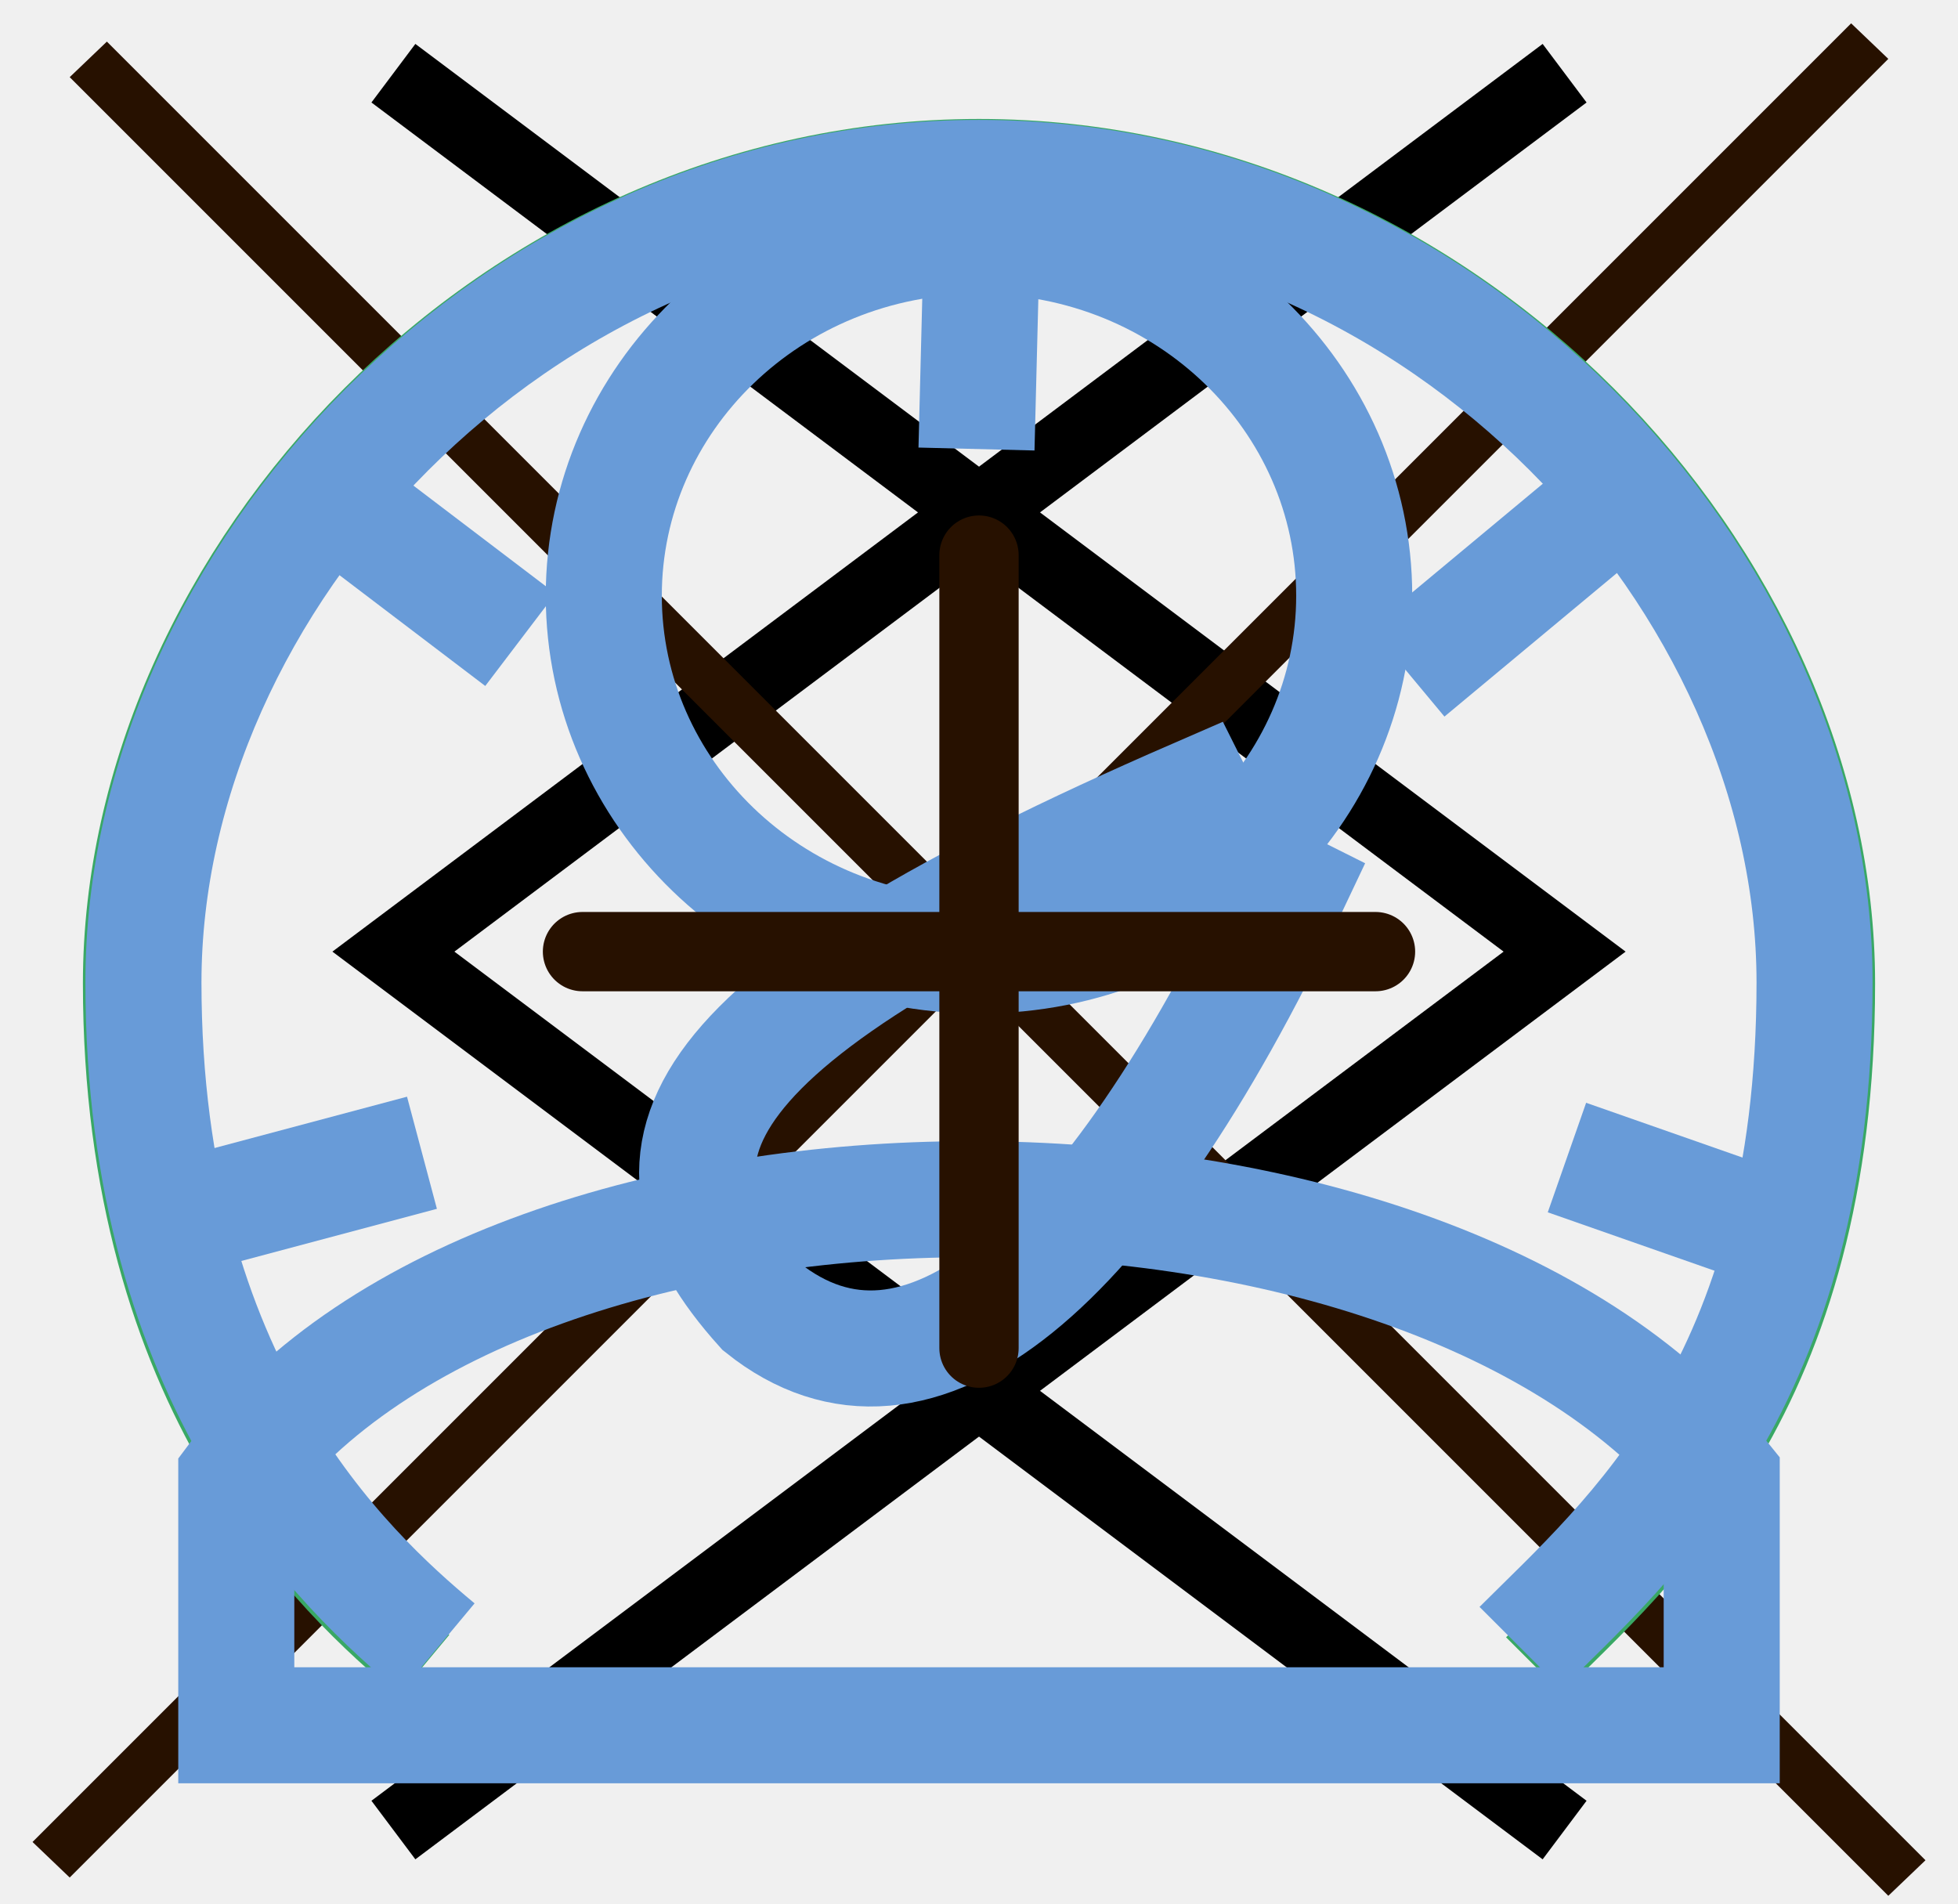
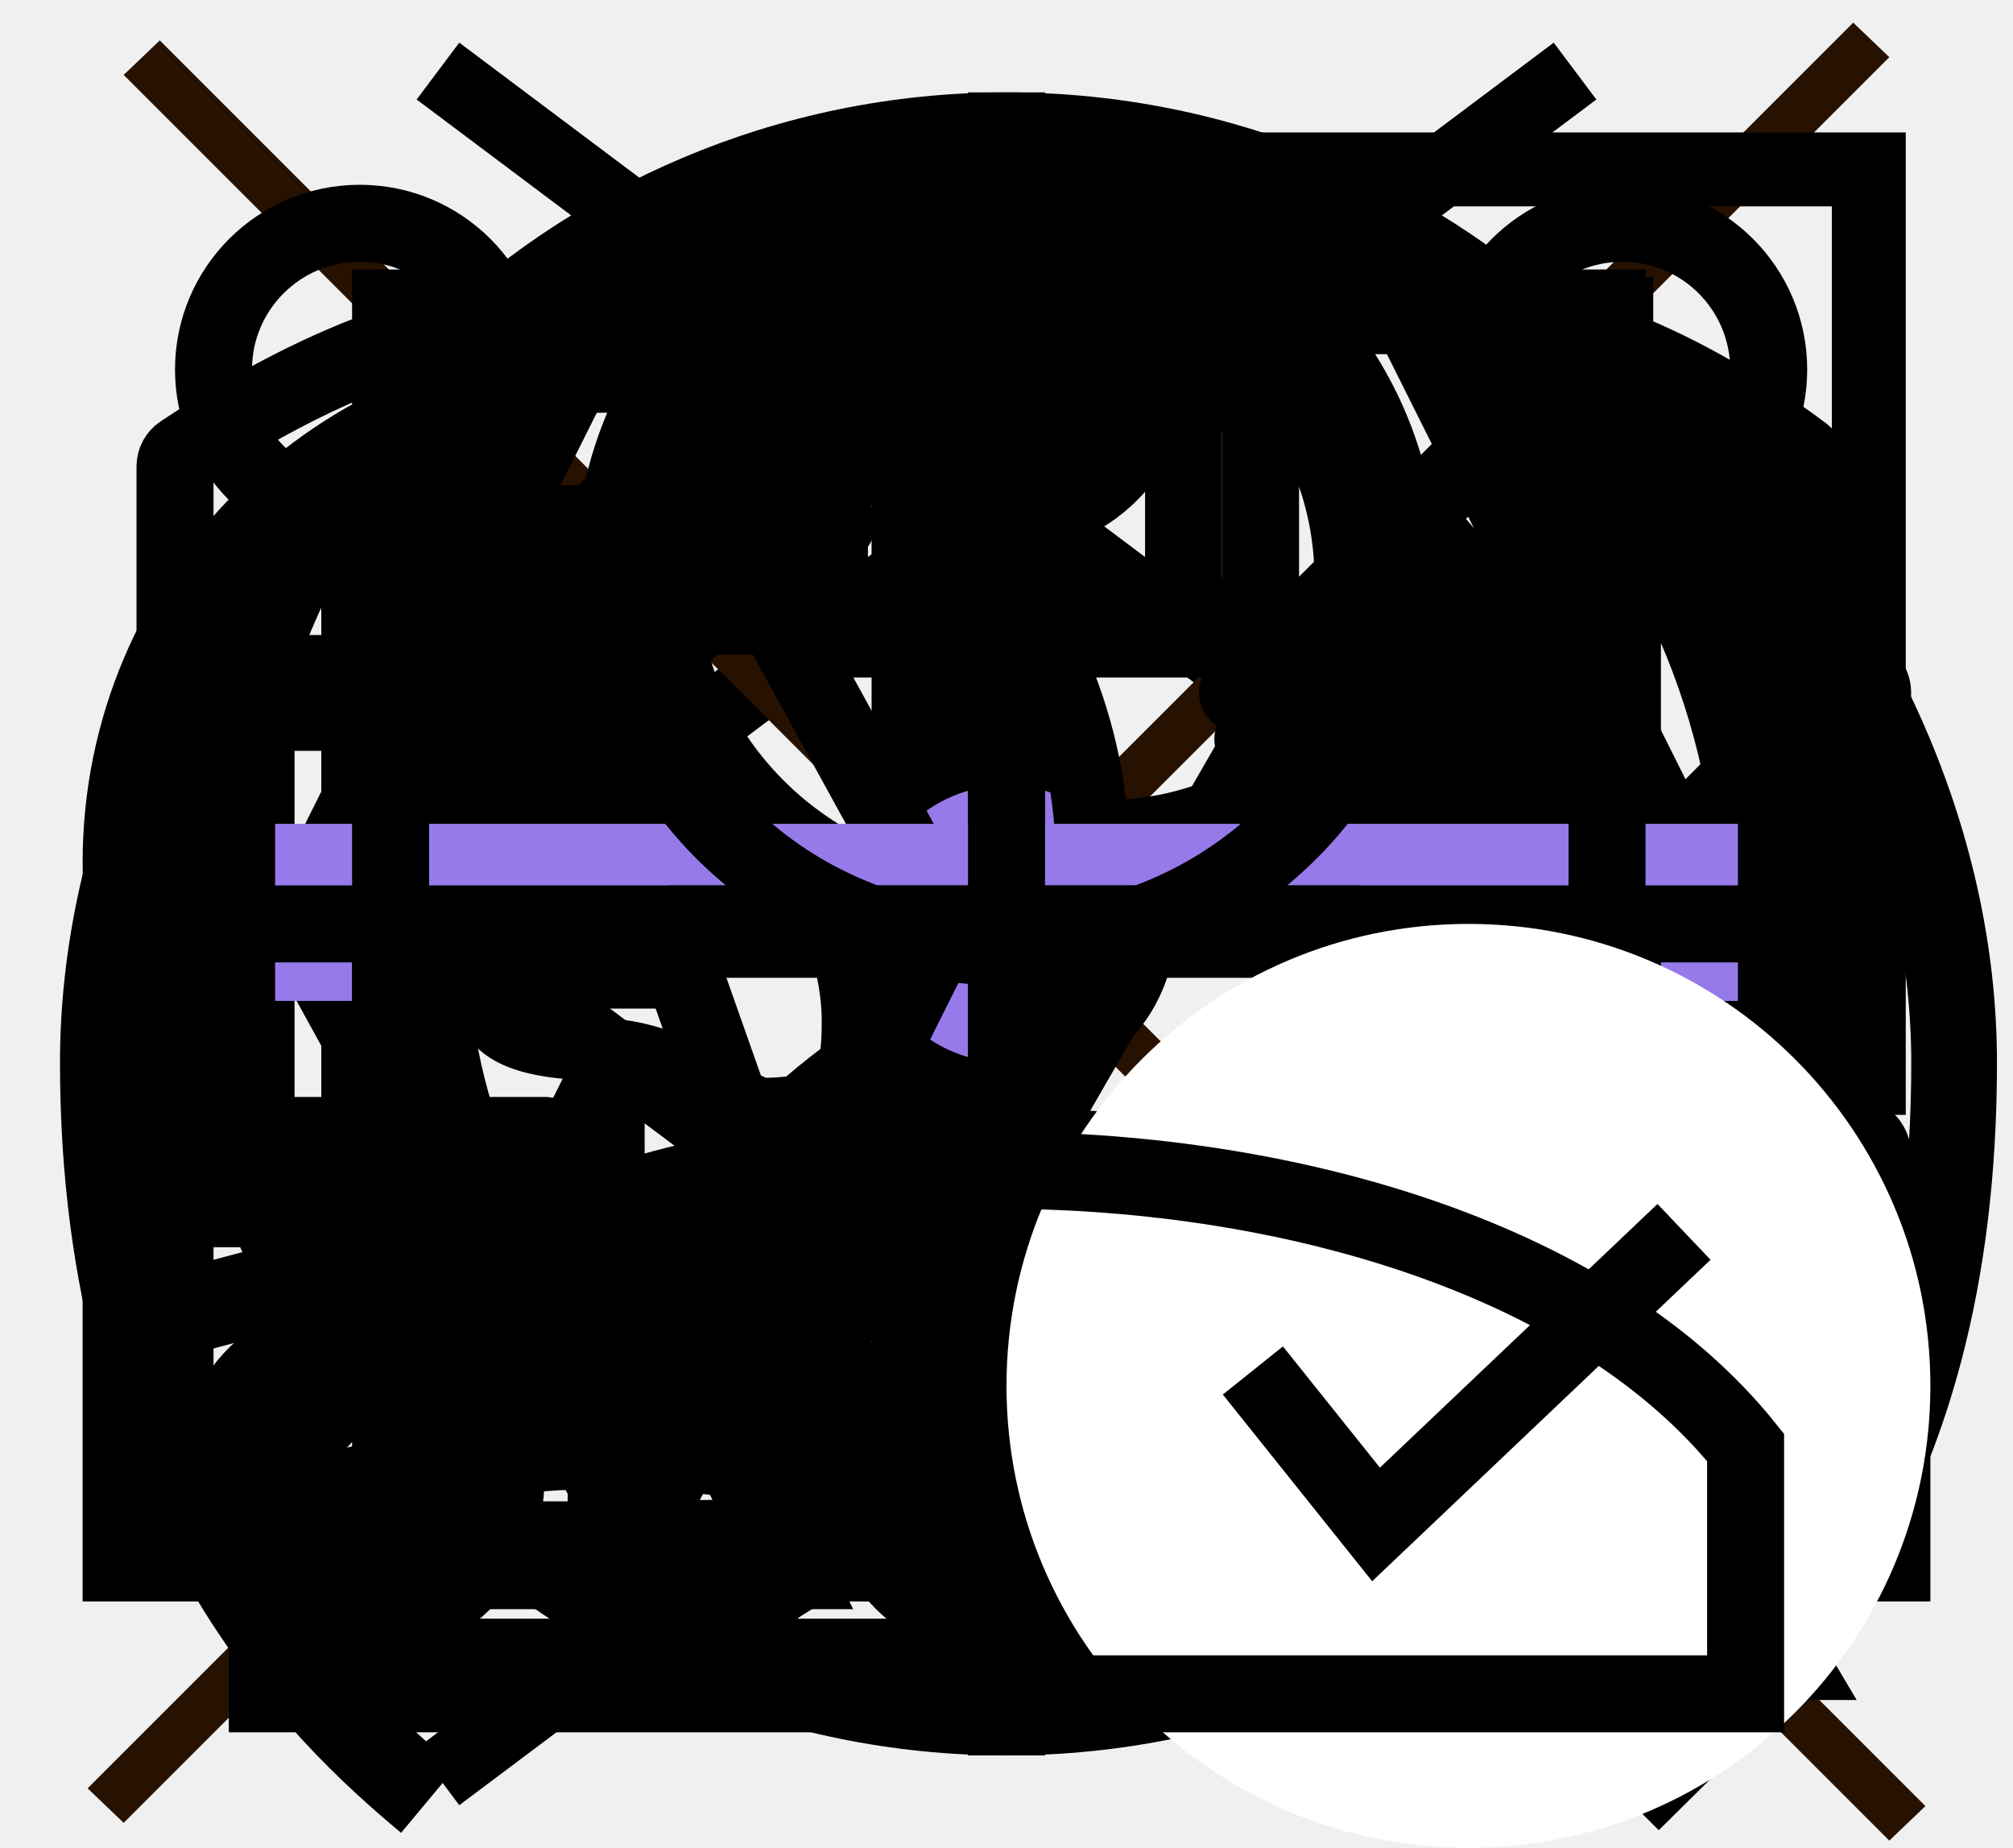
<svg xmlns="http://www.w3.org/2000/svg">
  <svg id="arrow-next" viewBox="0 0 18 26" fill="none" stroke="currentcolor">
    <path d="M1 1L17 13L1 25" />
  </svg>
  <svg id="arrow-previous" viewBox="0 0 18 26" fill="none" stroke="currentcolor">
    <path d="M17 25L1 13L17 1" />
  </svg>
  <svg id="close" viewBox="0 0 38 37" fill="none">
    <line y1="-0.5" x2="50" y2="-0.5" transform="matrix(0.707107 -0.707107 0.722764 0.691095 1.32239 36.5)" stroke="#271100" />
    <line y1="-0.5" x2="50" y2="-0.5" transform="matrix(0.707107 0.707107 -0.722764 0.691095 1.32239 1.5)" stroke="#271100" />
  </svg>
-   <svg id="speed" viewBox="0 0 60 60" fill="none">
-     <path d="M36.999 25L37.999 27L39.999 28C34.196 40.268 28 45.5 22.999 41.5C18.5 36.5 20.343 32.238 36.999 25Z" stroke="#39A865" stroke-width="2.5" />
-     <path d="M4.5 38.5L12 36.5" stroke="#39A865" stroke-width="2.5" />
-     <path d="M56.325 39.22L49 36.654" stroke="#39A865" stroke-width="2.5" />
-     <path d="M9 15.227L15.18 19.923" stroke="#39A865" stroke-width="2.5" />
-     <path d="M49.807 15.999L43.84 20.964" stroke="#39A865" stroke-width="2.5" />
-     <path d="M30.115 6L29.919 13.76" stroke="#39A865" stroke-width="2.5" />
-     <path d="M12.5 52.5C9.5 50 3 44 3 31C3 18 15 5 30 5C45 5 57 18 57 31C57 44 51 49 47.5 52.5" stroke="#39A865" stroke-width="2.5" />
+   <svg id="speed" fill="none" stroke="currentColor">
+     <path d="M36.999 25L37.999 27L39.999 28C34.196 40.268 28 45.5 22.999 41.5C18.5 36.5 20.343 32.238 36.999 25Z" stroke-width="2.5" />
+     <path d="M4.5 38.5L12 36.5" stroke-width="2.5" />
+     <path d="M56.325 39.22L49 36.654" stroke-width="2.5" />
+     <path d="M9 15.227L15.18 19.923" stroke-width="2.5" />
+     <path d="M49.807 15.999L43.84 20.964" stroke-width="2.5" />
+     <path d="M30.115 6L29.919 13.76" stroke-width="2.5" />
+     <path d="M12.5 52.5C9.5 50 3 44 3 31C3 18 15 5 30 5C45 5 57 18 57 31C57 44 51 49 47.5 52.5" stroke-width="2.5" />
  </svg>
  <svg id="speed_blue" viewBox="0 0 40 41" fill="none">
-     <path d="M24.666 17.167L25.333 18.5L26.666 19.167C22.798 27.346 18.667 30.834 15.333 28.167C12.334 24.834 13.563 21.992 24.666 17.167Z" stroke="#689BD8" stroke-width="2.5" />
-     <path d="M3 26.166L8 24.833" stroke="#689BD8" stroke-width="2.5" />
-     <path d="M37.55 26.647L32.666 24.936" stroke="#689BD8" stroke-width="2.5" />
-     <path d="M6 10.651L10.12 13.782" stroke="#689BD8" stroke-width="2.5" />
-     <path d="M33.204 11.166L29.227 14.476" stroke="#689BD8" stroke-width="2.5" />
-     <path d="M20.077 4.5L19.946 9.673" stroke="#689BD8" stroke-width="2.5" />
-     <path d="M8.333 35.5C6.333 33.833 2 29.833 2 21.166C2 12.5 10 3.833 20 3.833C30 3.833 38 12.5 38 21.166C38 29.833 34 33.166 31.667 35.5" stroke="#689BD8" stroke-width="2.5" />
+     <path d="M24.666 17.167L25.333 18.5L26.666 19.167C22.798 27.346 18.667 30.834 15.333 28.167C12.334 24.834 13.563 21.992 24.666 17.167Z" stroke-width="2.5" />
+     <path d="M3 26.166L8 24.833" stroke-width="2.5" />
+     <path d="M37.55 26.647L32.666 24.936" stroke-width="2.5" />
+     <path d="M6 10.651L10.12 13.782" stroke-width="2.5" />
+     <path d="M33.204 11.166L29.227 14.476" stroke-width="2.5" />
+     <path d="M20.077 4.5L19.946 9.673" stroke-width="2.5" />
+     <path d="M8.333 35.5C6.333 33.833 2 29.833 2 21.166C2 12.5 10 3.833 20 3.833C30 3.833 38 12.5 38 21.166C38 29.833 34 33.166 31.667 35.5" stroke-width="2.5" />
  </svg>
-   <svg id="person" viewBox="0 0 40 41" fill="none">
-     <path d="M28.083 12.833C28.083 17.071 24.508 20.583 20 20.583C15.492 20.583 11.917 17.071 11.917 12.833C11.917 8.595 15.492 5.083 20 5.083C24.508 5.083 28.083 8.595 28.083 12.833Z" stroke="#689BD8" stroke-width="2.5" />
-     <path d="M4 31.833V37.166H36V31.833C29.6 23.833 9.943 23.833 4 31.833Z" stroke="#689BD8" stroke-width="2.5" />
+   <svg id="person" viewBox="0 0 40 41" stroke="currentColor" fill="none">
+     <path d="M28.083 12.833C28.083 17.071 24.508 20.583 20 20.583C15.492 20.583 11.917 17.071 11.917 12.833C11.917 8.595 15.492 5.083 20 5.083C24.508 5.083 28.083 8.595 28.083 12.833Z" stroke-width="2.5" />
+     <path d="M4 31.833V37.166H36V31.833C29.6 23.833 9.943 23.833 4 31.833Z" stroke-width="2.5" />
  </svg>
  <svg id="plus" viewBox="0 0 48 48" fill="none">
    <path d="M14 24H34" stroke="#271100" stroke-width="2" stroke-linecap="round" />
    <path d="M24 14V34" stroke="#271100" stroke-width="2" stroke-linecap="round" />
  </svg>
+   <svg id="volume" viewBox="0 0 24 24" fill="none" stroke="currentColor" stroke-width="1.5" stroke-linecap="round" stroke-linejoin="round">
+     <polygon points="11 5 6 9 2 9 2 15 6 15 11 19 11 5" />
+     <path d="M19.07 4.93a10 10 0 0 1 0 14.14M15.54 8.46a5 5 0 0 1 0 7.07" />
+   </svg>
+   <svg id="volume-x" viewBox="0 0 24 24" fill="none" stroke="currentColor" stroke-width="1.5" stroke-linecap="round" stroke-linejoin="round">
+     <polygon points="11 5 6 9 2 9 2 15 6 15 11 19 11 5" />
+     <line x1="23" y1="9" x2="17" y2="15" />
+     <line x1="17" y1="9" x2="23" y2="15" />
+   </svg>
+   <svg id="math" viewBox="0 0 60 60" fill="none" stroke="currentColor">
+     <path d="M9 17H24.5" stroke-width="2.5" stroke-linecap="round" />
+     <path d="M35 40H50.5" stroke-width="2.5" stroke-linecap="round" />
+     <path d="M9 43H24.5" stroke-width="2.5" stroke-linecap="round" />
+     <path d="M35 47H50.5" stroke-width="2.5" stroke-linecap="round" />
+     <path d="M17 35V50.5" stroke-width="2.5" stroke-linecap="round" />
+     <path d="M37.5 11.5L48.5 22.5" stroke-width="2.5" stroke-linecap="round" />
+     <path d="M48.5 11.5L37.5 22.5" stroke-width="2.5" stroke-linecap="round" />
+   </svg>
+   <svg id="literacy" viewBox="0 0 60 60" fill="none" stroke="currentColor">
+     <path d="M30.321 14.874C20.627 8.62 12.765 8.378 3.223 14.725C3.085 14.817 3 14.974 3 15.14V49.594C3 49.958 3.379 50.2 3.713 50.054C12.975 46.003 22.208 46.109 30.321 50.374M30.321 14.874C38.829 8.424 47.336 8.375 55.843 14.729C55.964 14.82 56.038 14.962 56.043 15.113L57.08 49.48C57.092 49.871 56.669 50.125 56.322 49.944C48.789 46.005 38.705 46.148 30.321 50.374M30.321 14.874L30.321 50.374" stroke-width="2.5" stroke-linecap="round" />
+     <path d="M9.786 38L15.315 22.336C15.472 21.891 16.101 21.891 16.258 22.336L21.786 38" stroke-width="2.5" stroke-linecap="round" />
+     <path d="M12.286 31.5H19.286" stroke-width="2.5" stroke-linecap="round" />
+     <path d="M38 24H49.5" stroke-width="2.5" stroke-linecap="round" />
+     <path d="M38 29H49.5" stroke-width="2.5" stroke-linecap="round" />
+     <path d="M38 34H49.5" stroke-width="2.5" stroke-linecap="round" />
+   </svg>
+   <svg id="world" viewBox="0 0 60 60" fill="none" stroke="currentColor">
+     <circle cx="30" cy="30" r="25.75" stroke-width="2.5" />
+     <path d="M18.013 25C13.849 25.238 12.241 28.038 13.332 33.028C13.346 33.095 13.374 33.16 13.419 33.212C14.175 34.087 16.183 34.087 17.314 34.087C19.147 34.322 19.853 35.021 21.872 35.954C21.938 35.984 22.011 36 22.083 35.999C24.773 35.974 25 35.018 25 33.13C25 30.022 22.671 25 18.013 25Z" stroke-width="2" stroke-linecap="round" />
+     <path d="M33.224 6C33.883 6 30.514 7.438 30.256 9.452C29.904 12.2 31.245 12.904 30.256 15.781C28.295 20.057 28.278 24.051 32.772 26.923C32.85 26.973 32.947 27 33.041 26.999C41.123 26.912 41.824 19.559 46.702 18.665C46.73 18.66 46.761 18.657 46.789 18.658C49.376 18.764 48.753 28.141 54 26.425" stroke-width="2" stroke-linecap="round" />
+     <path d="M20 53.745C28.579 46.215 37.502 48.411 35.786 55" stroke-width="2" stroke-linecap="round" />
+   </svg>
+   <svg id="focus" viewBox="0 0 60 60" fill="none" stroke="currentColor">
+     <path d="M48.75 30.5C48.75 41.161 40.326 49.75 30 49.75C19.674 49.75 11.25 41.161 11.25 30.5C11.25 19.839 19.674 11.25 30 11.25C40.326 11.25 48.75 19.839 48.75 30.5Z" stroke-width="2.5" />
+     <circle cx="30" cy="30" r="5" fill="#977AE9" />
+     <path d="M30 11V3" stroke-width="2.5" />
+     <path d="M30 57V49" stroke-width="2.5" />
+     <path d="M49 30H57" stroke-width="2.5" />
+     <path d="M3 30H11" stroke-width="2.5" />
+   </svg>
+   <svg id="figure" viewBox="0 0 60 60" fill="none" stroke="currentColor">
+     <circle cx="17" cy="28" r="15.8" stroke-width="2.4" />
+     <path d="M55.5 54L38 24.5L21 54H55.5Z" stroke-width="2.4" stroke-linecap="round" />
+     <path d="M45 35H58V5.5C48.333 5.5 28.8 5.5 28 5.5V15.5" stroke-width="2.4" stroke-linecap="round" />
+   </svg>
+   <svg id="logic" viewBox="0 0 60 60" fill="none" stroke="currentColor">
+     <path d="M9 17V43.5" stroke-width="2.5" />
+     <path d="M30 17V43.5" stroke-width="2.5" />
+     <path d="M51 30.5H10" stroke-width="2.5" />
+     <path d="M50 17V30.5" stroke-width="2.5" />
+     <circle cx="9" cy="48" r="4.75" stroke-width="2.5" />
+     <circle cx="30" cy="48" r="4.75" stroke-width="2.5" />
+     <circle cx="9" cy="12" r="4.75" stroke-width="2.5" />
+     <circle cx="30" cy="12" r="4.75" stroke-width="2.5" />
+     <circle cx="50" cy="12" r="4.75" stroke-width="2.5" />
+   </svg>
+   <svg id="cub" viewBox="0 0 60 60" fill="none" stroke="currentColor">
+     <path d="M17 10H42.691C42.88 10 43.053 10.107 43.138 10.276L53 30M17 10L7.117 29.765C7.044 29.912 7.047 30.086 7.126 30.23L18 50M17 10L28 30M53 30L43.136 49.234C43.052 49.398 42.885 49.502 42.701 49.506L18 50M53 30H28M18 50L28 30" stroke-width="2.5" stroke-linecap="round" />
+   </svg>
+   <svg id="algorithm" viewBox="0 0 60 60" fill="none" stroke="currentColor">
+     <rect x="24.25" y="9.25" width="11.5" height="11.5" stroke-width="2.5" />
+     <rect x="1.25" y="39.25" width="11.5" height="11.5" stroke-width="2.5" />
+     <rect x="24.25" y="39.25" width="11.5" height="11.5" stroke-width="2.5" />
+     <rect x="47.25" y="39.25" width="11.5" height="11.5" stroke-width="2.5" />
+     <path d="M30 20.5V33" stroke-width="2.5" />
+     <path d="M7.5 32.5V28H52.5V32.5" stroke="#977AE9" stroke-width="2.5" />
+   </svg>
+   <svg id="pattern" viewBox="0 0 60 60" fill="none" stroke="currentColor">
+     <rect x="38.25" y="10.25" width="11.5" height="11.5" stroke-width="2.5" />
+     <path d="M46.5 37L40 43.5L46.5 50.5" stroke-width="2.5" />
+     <path d="M9 51L16 37L23 51H9Z" stroke-width="2.5" />
+     <circle cx="16" cy="16" r="5.75" stroke-width="2.5" />
+     <path d="M30 5V55" stroke-width="2.5" />
+     <path d="M5 30H54.5" stroke-width="2.5" />
+   </svg>
+   <svg id="list" viewBox="0 0 60 60" fill="none" stroke="currentColor">
+     <path d="M31 50H10V10H49.5V31" stroke-width="2.5" />
+     <path d="M18.5 20H41" stroke-width="2.5" />
+     <path d="M19 30H41.5" stroke-width="2.5" />
+     <path d="M19 40H41.5" stroke-width="2.5" />
+     <circle cx="45" cy="45" r="15" fill="white" stroke-width="0" />
+     <path d="M38 44.5L42 49.5L52 40" stroke-width="2.5" />
+   </svg>
+   <svg id="person-big" viewBox="0 0 60 60" fill="none" stroke="currentColor">
+     <path d="M42.75 18.5C42.75 25.223 37.085 30.75 30 30.75C22.915 30.75 17.25 25.223 17.25 18.5C17.25 11.777 22.915 6.25 30 6.25C37.085 6.25 42.75 11.777 42.75 18.5Z" stroke-width="2.5" />
+     <path d="M6 47V55H54V47C44.4 35 14.914 35 6 47Z" stroke-width="2.5" />
+   </svg>
</svg>
